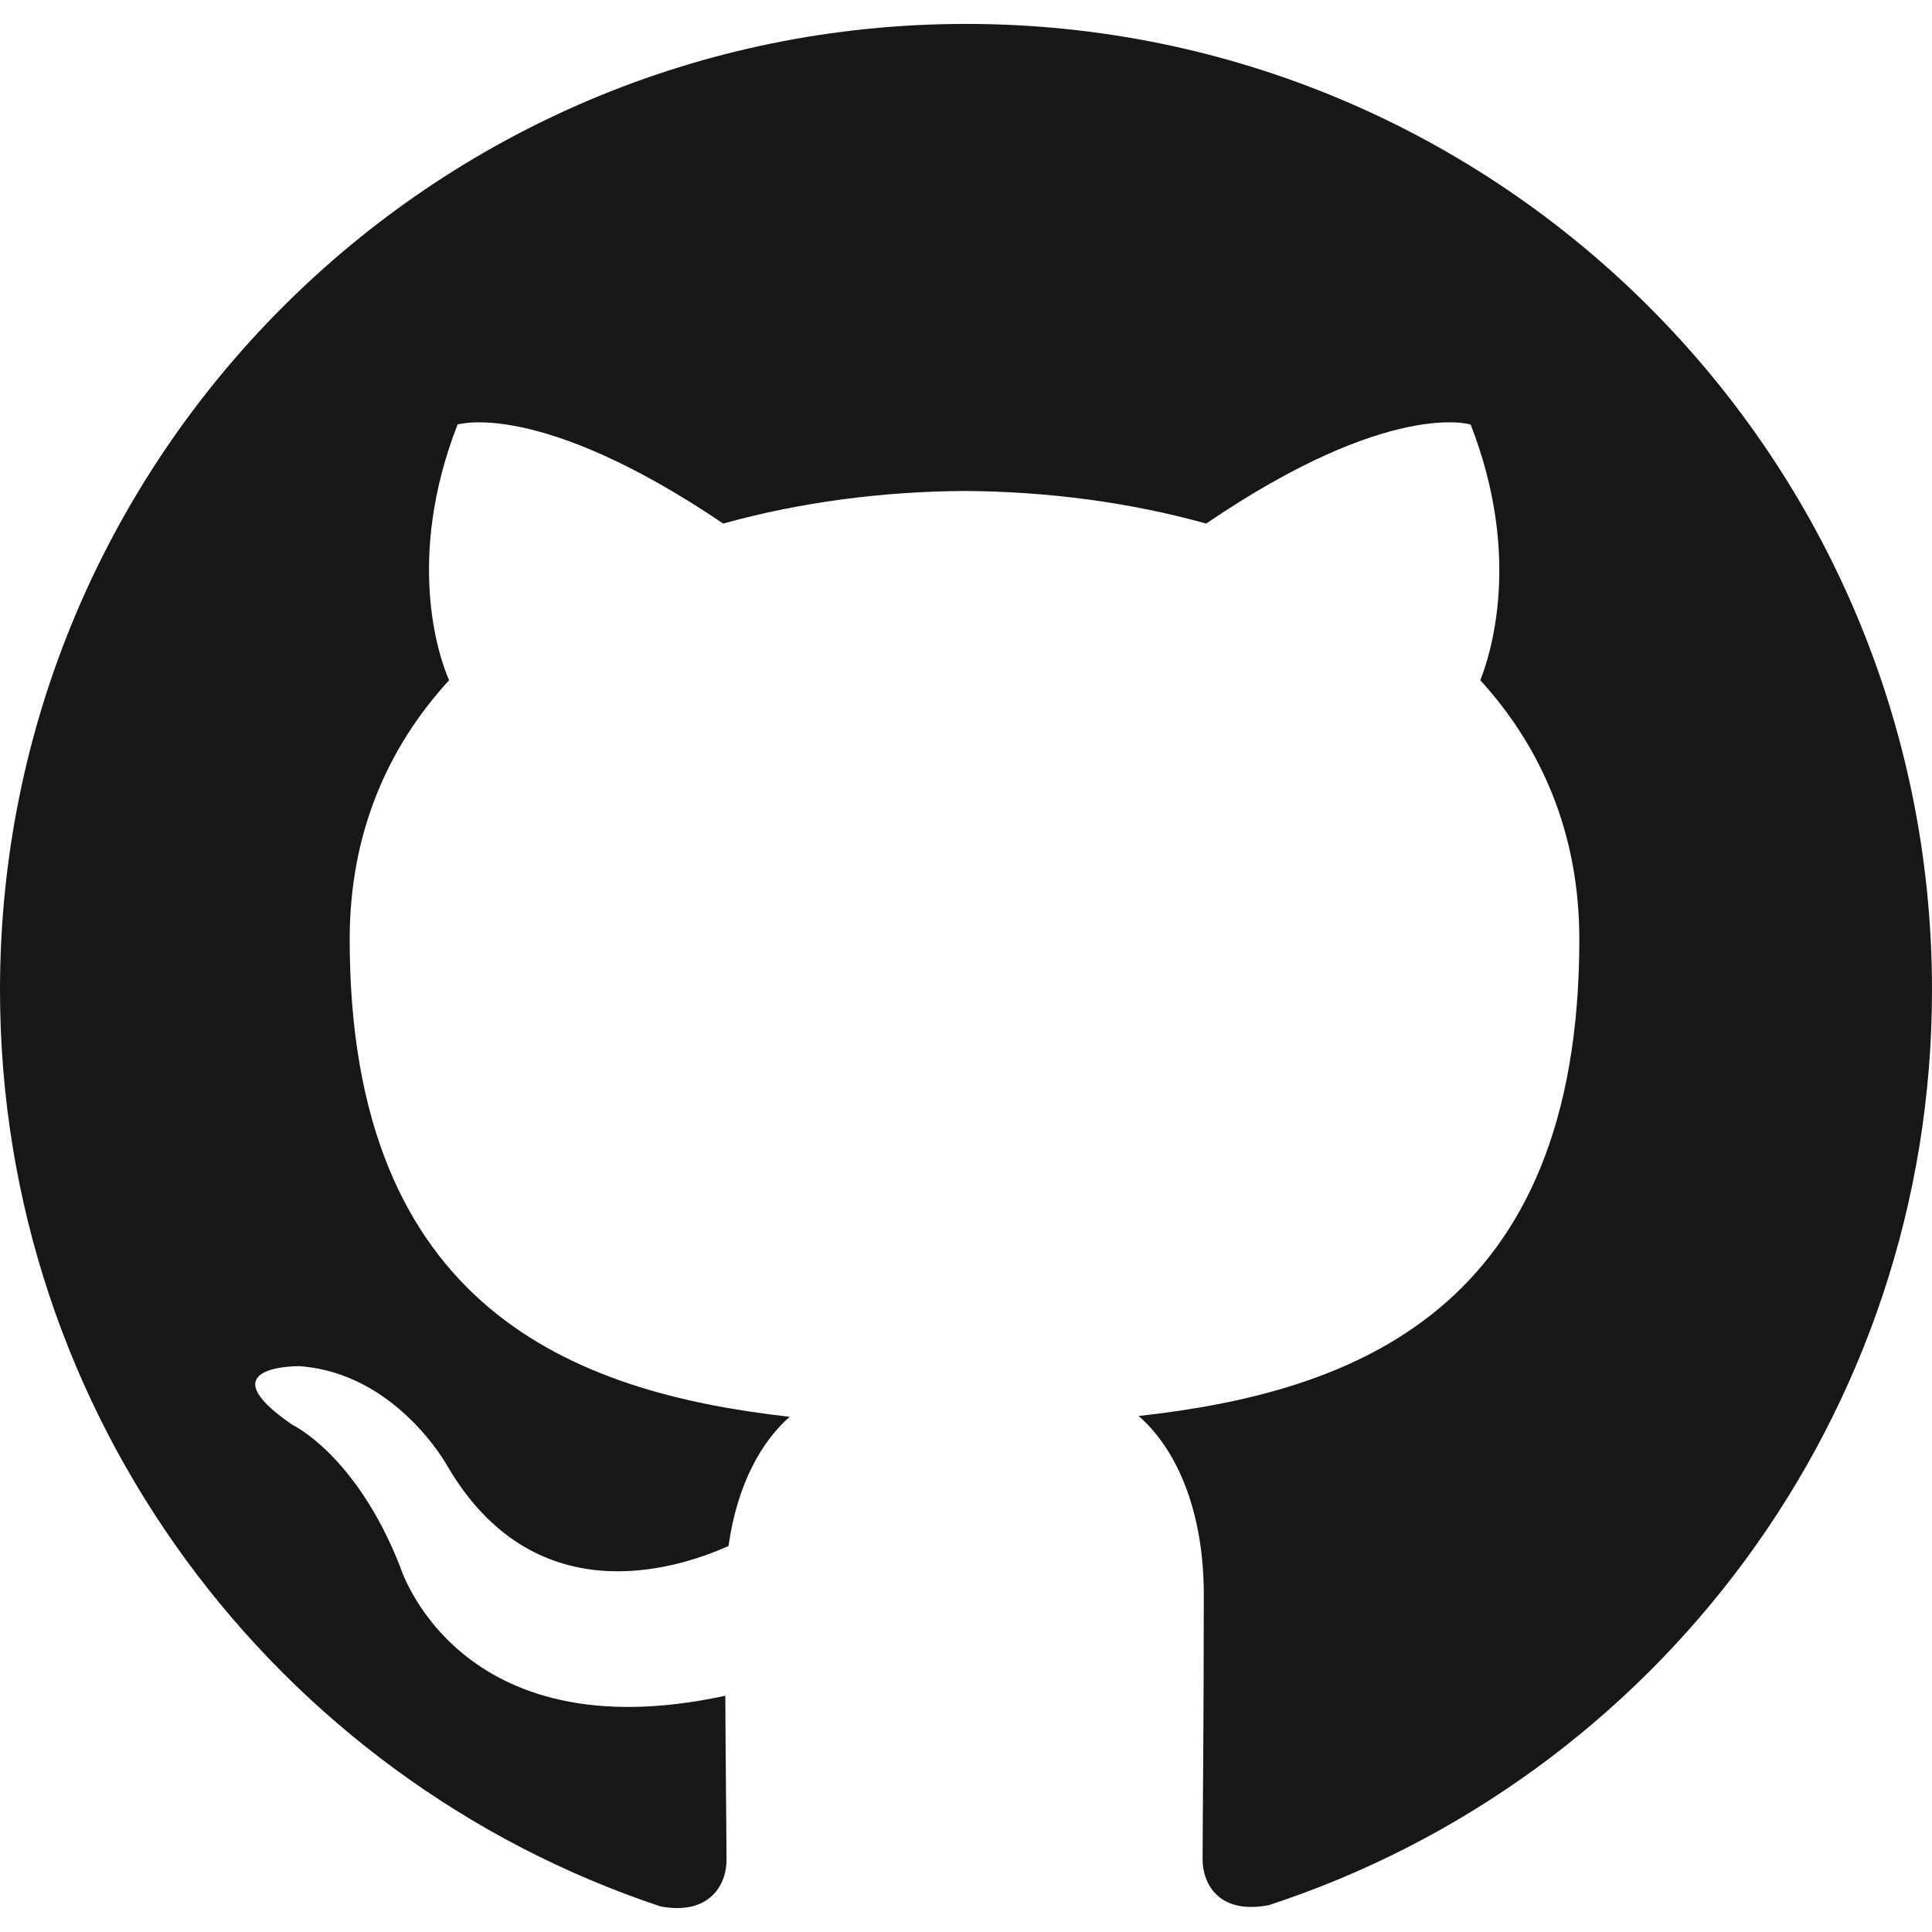
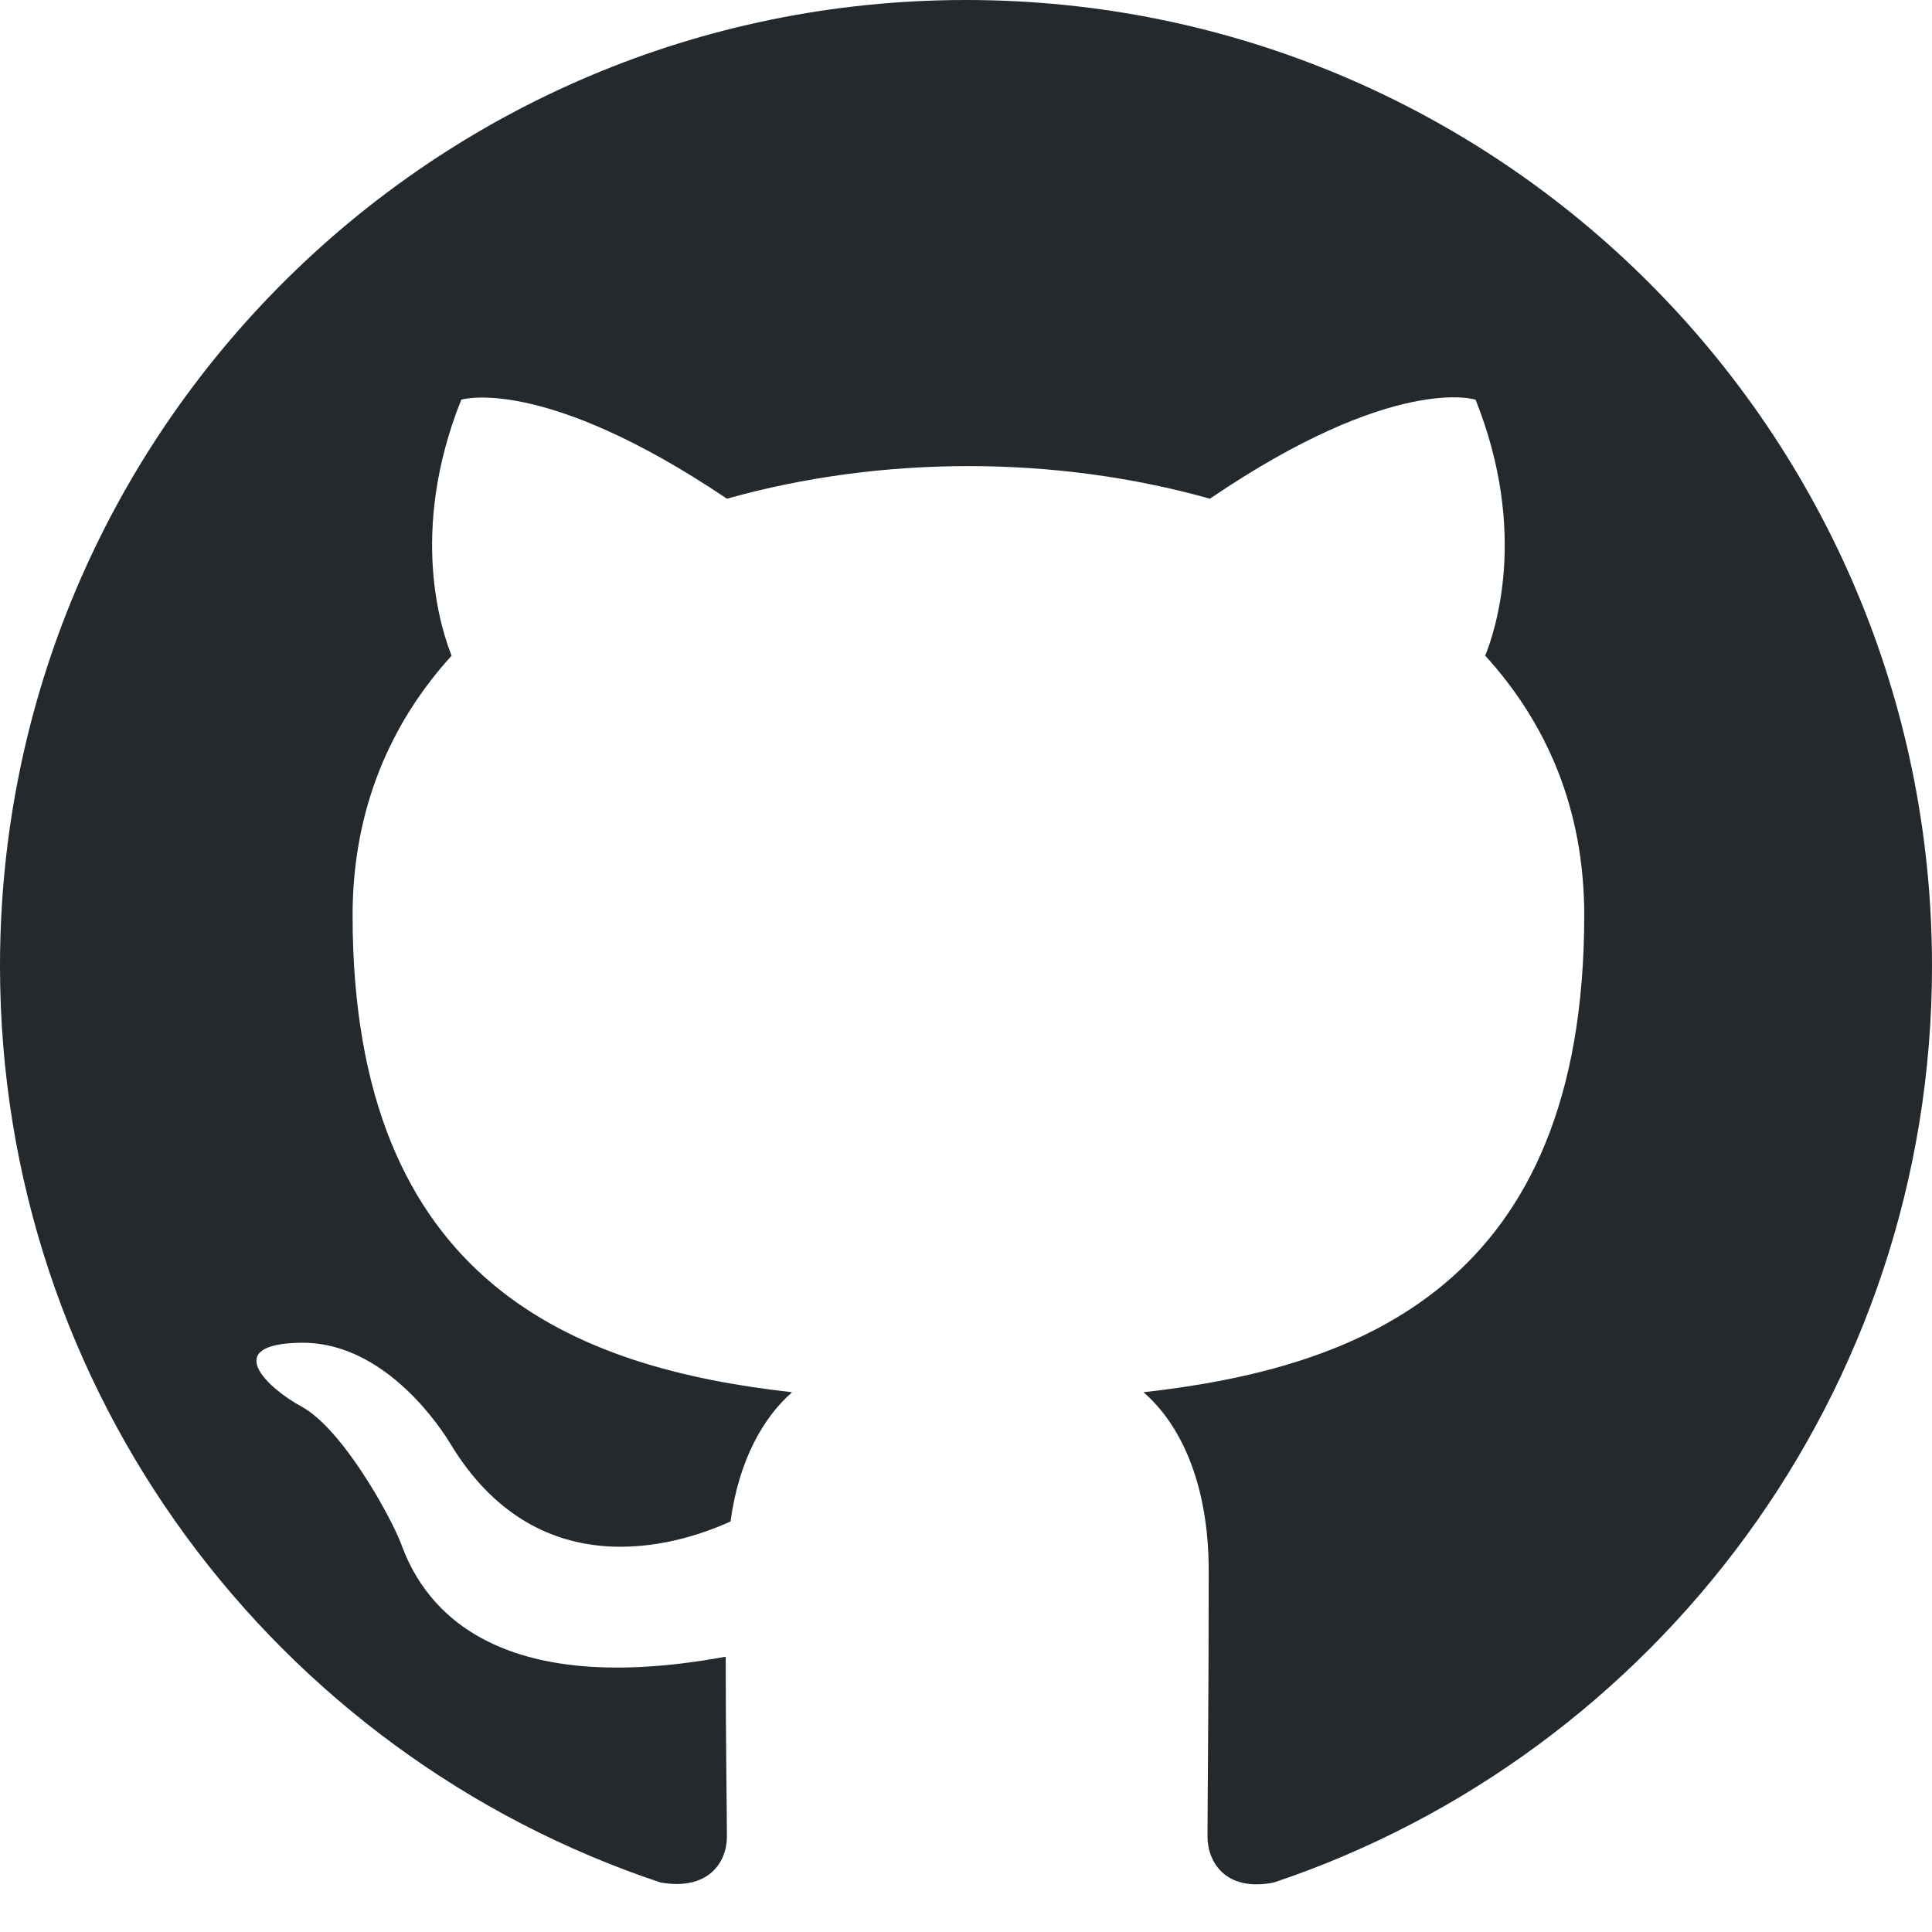
- <svg xmlns="http://www.w3.org/2000/svg" fill="#181717" role="img" viewBox="0 0 24 24">
-   <path d="M12 .297c-6.63 0-12 5.373-12 12 0 5.303 3.438 9.8 8.205 11.385.6.113.82-.258.82-.577 0-.285-.01-1.04-.015-2.04-3.338.724-4.042-1.61-4.042-1.61C4.422 18.07 3.633 17.7 3.633 17.7c-1.087-.744.084-.729.084-.729 1.205.084 1.838 1.236 1.838 1.236 1.07 1.835 2.809 1.305 3.495.998.108-.776.417-1.305.76-1.605-2.665-.3-5.466-1.332-5.466-5.93 0-1.31.465-2.38 1.235-3.22-.135-.303-.54-1.523.105-3.176 0 0 1.005-.322 3.3 1.23.96-.267 1.98-.399 3-.405 1.02.006 2.04.138 3 .405 2.28-1.552 3.285-1.23 3.285-1.23.645 1.653.24 2.873.12 3.176.765.84 1.23 1.91 1.23 3.22 0 4.61-2.805 5.625-5.475 5.92.42.36.81 1.096.81 2.22 0 1.606-.015 2.896-.015 3.286 0 .315.21.69.825.57C20.565 22.092 24 17.592 24 12.297c0-6.627-5.373-12-12-12" />
+ <svg xmlns="http://www.w3.org/2000/svg" width="32" height="32" viewBox="0 0 32 32" fill="none">
+   <path fill-rule="evenodd" clip-rule="evenodd" d="M16 0C7.16 0 0 7.16 0 16C0 23.08 4.58 29.06 10.94 31.18C11.74 31.32 12.04 30.84 12.04 30.42C12.04 30.04 12.02 28.78 12.02 27.44C8 28.18 6.96 26.46 6.64 25.56C6.46 25.1 5.68 23.68 5 23.3C4.44 23 3.64 22.26 4.98 22.24C6.24 22.22 7.14 23.4 7.44 23.88C8.88 26.3 11.18 25.62 12.1 25.2C12.24 24.16 12.66 23.46 13.12 23.06C9.56 22.66 5.84 21.28 5.84 15.16C5.84 13.42 6.46 11.98 7.48 10.86C7.32 10.46 6.76 8.82 7.64 6.62C7.64 6.62 8.98 6.2 12.04 8.26C13.32 7.9 14.68 7.72 16.04 7.72C17.4 7.72 18.76 7.9 20.04 8.26C23.1 6.18 24.44 6.62 24.44 6.62C25.32 8.82 24.76 10.46 24.6 10.86C25.62 11.98 26.24 13.4 26.24 15.16C26.24 21.3 22.5 22.66 18.94 23.06C19.52 23.56 20.02 24.52 20.02 26.02C20.02 28.16 20 29.88 20 30.42C20 30.84 20.3 31.34 21.1 31.18C27.42 29.06 32 23.06 32 16C32 7.16 24.84 0 16 0V0Z" fill="#24292E" />
</svg>
